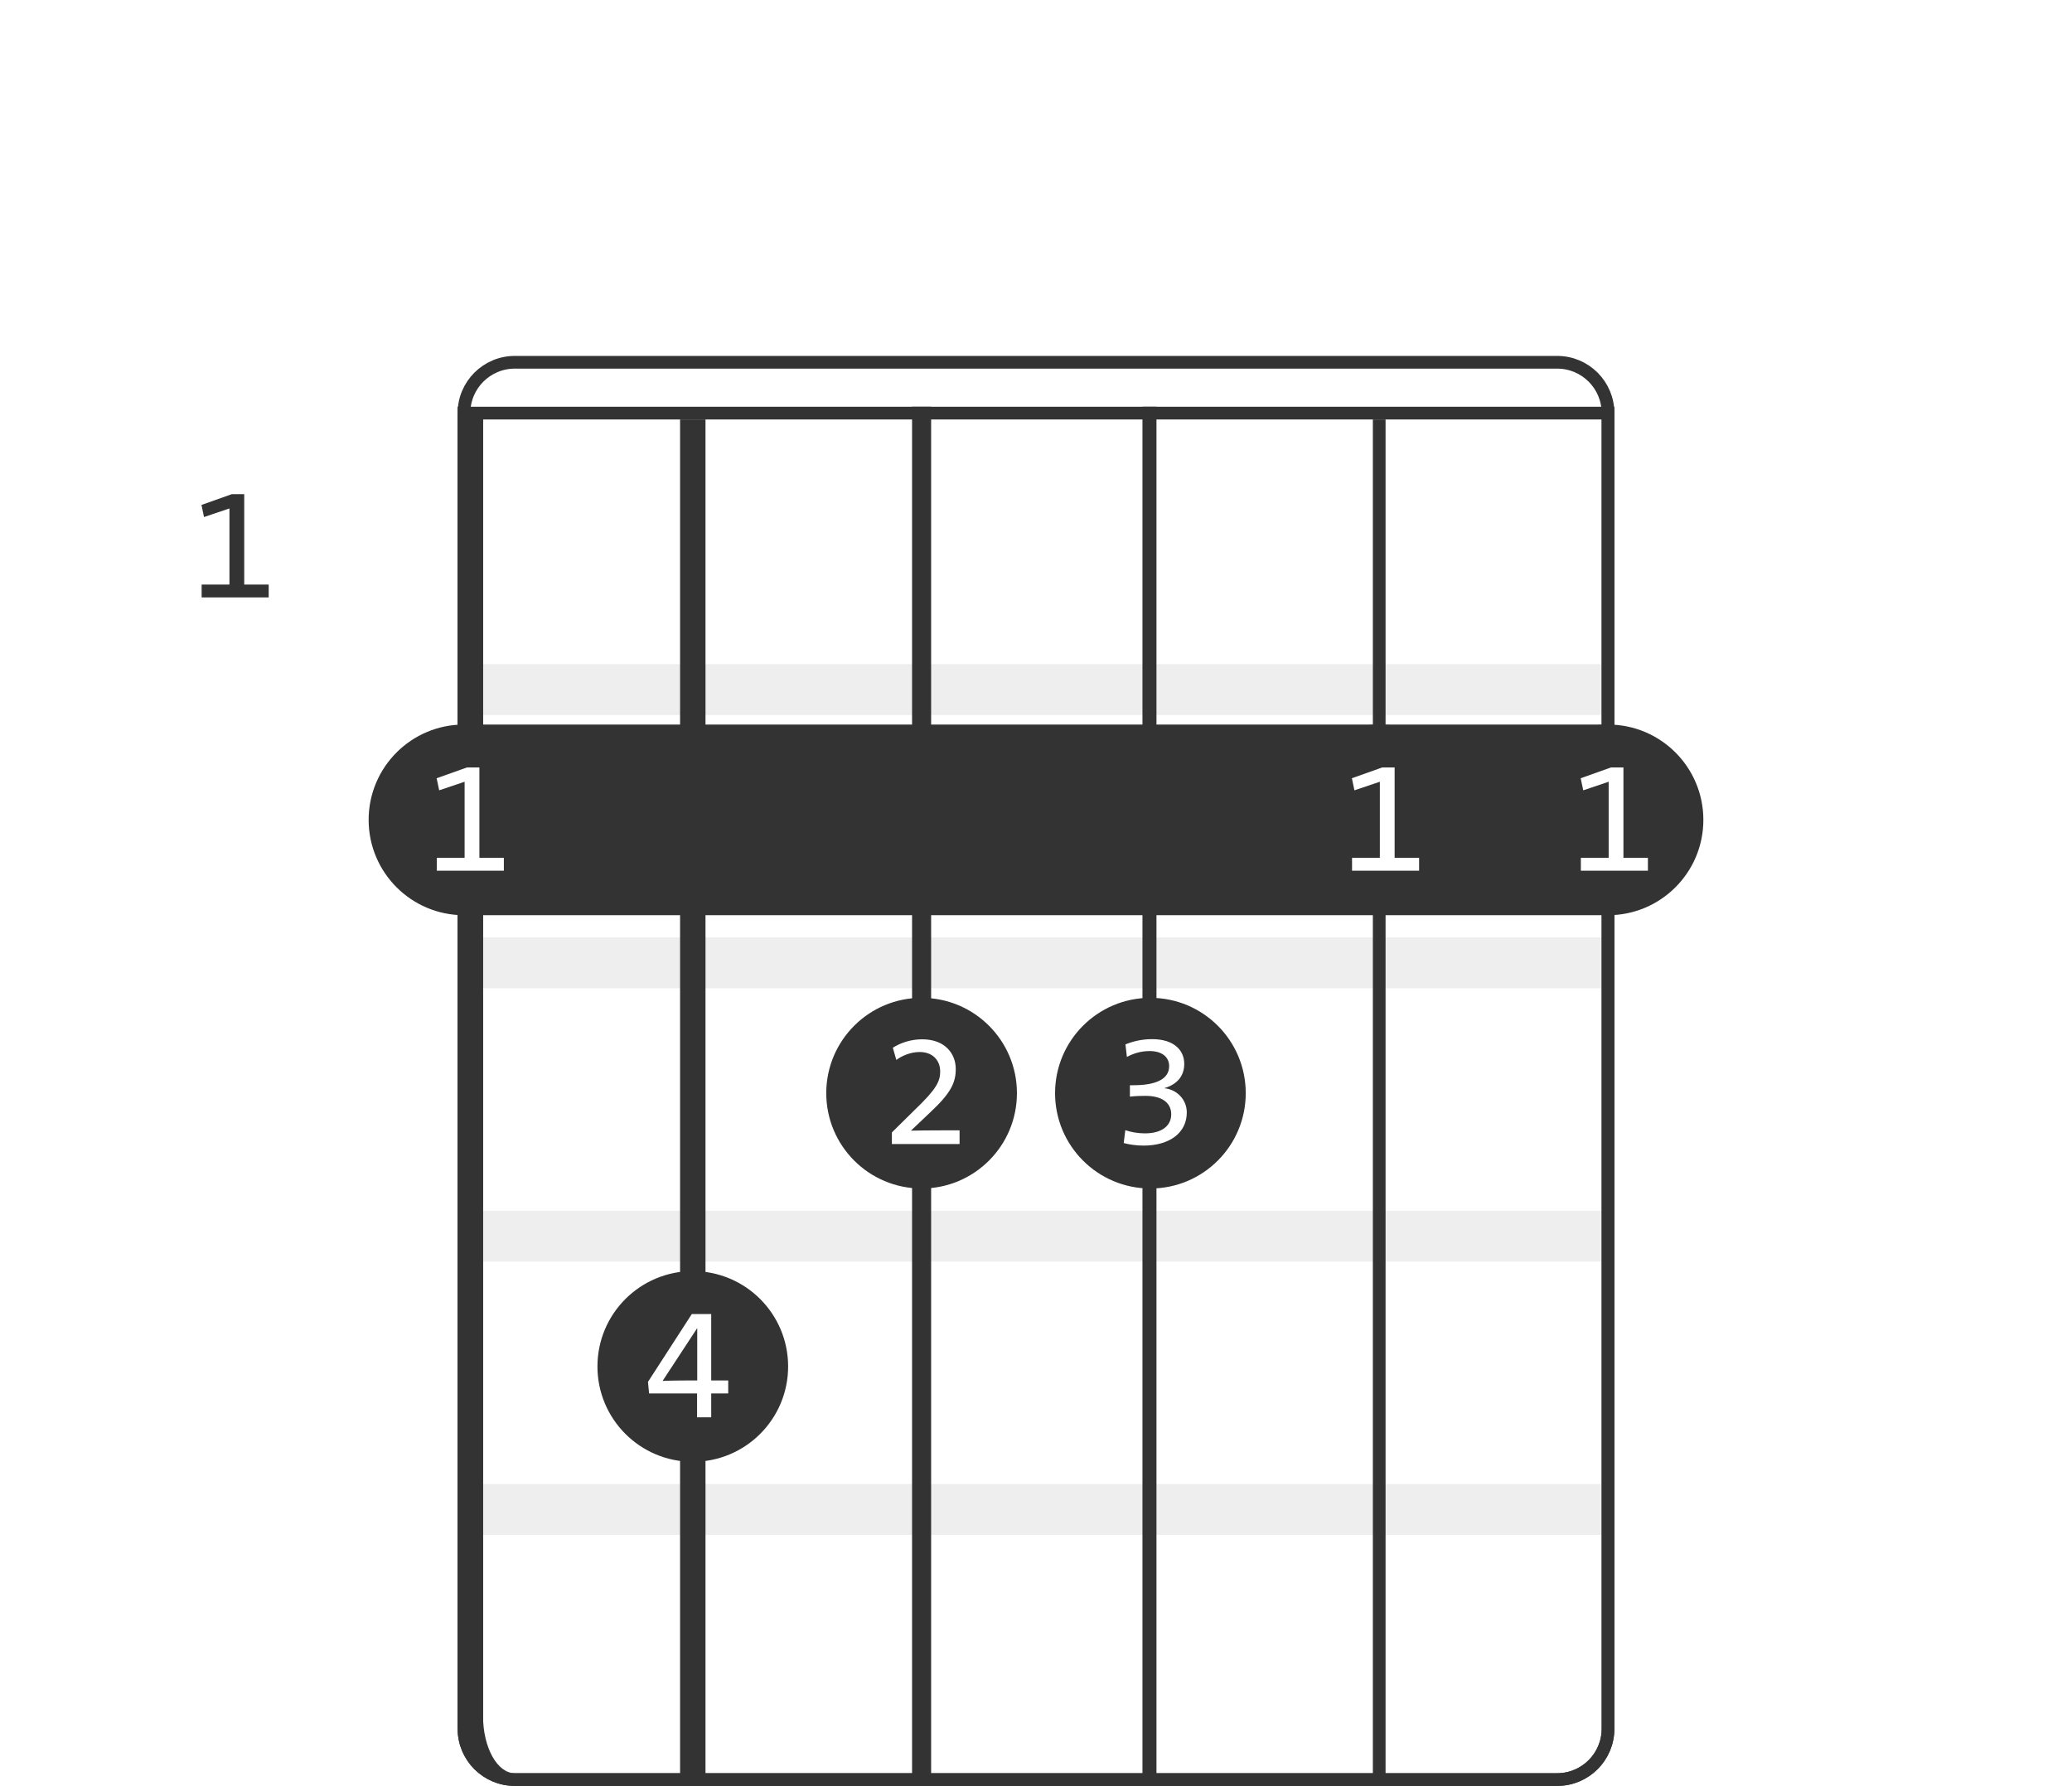
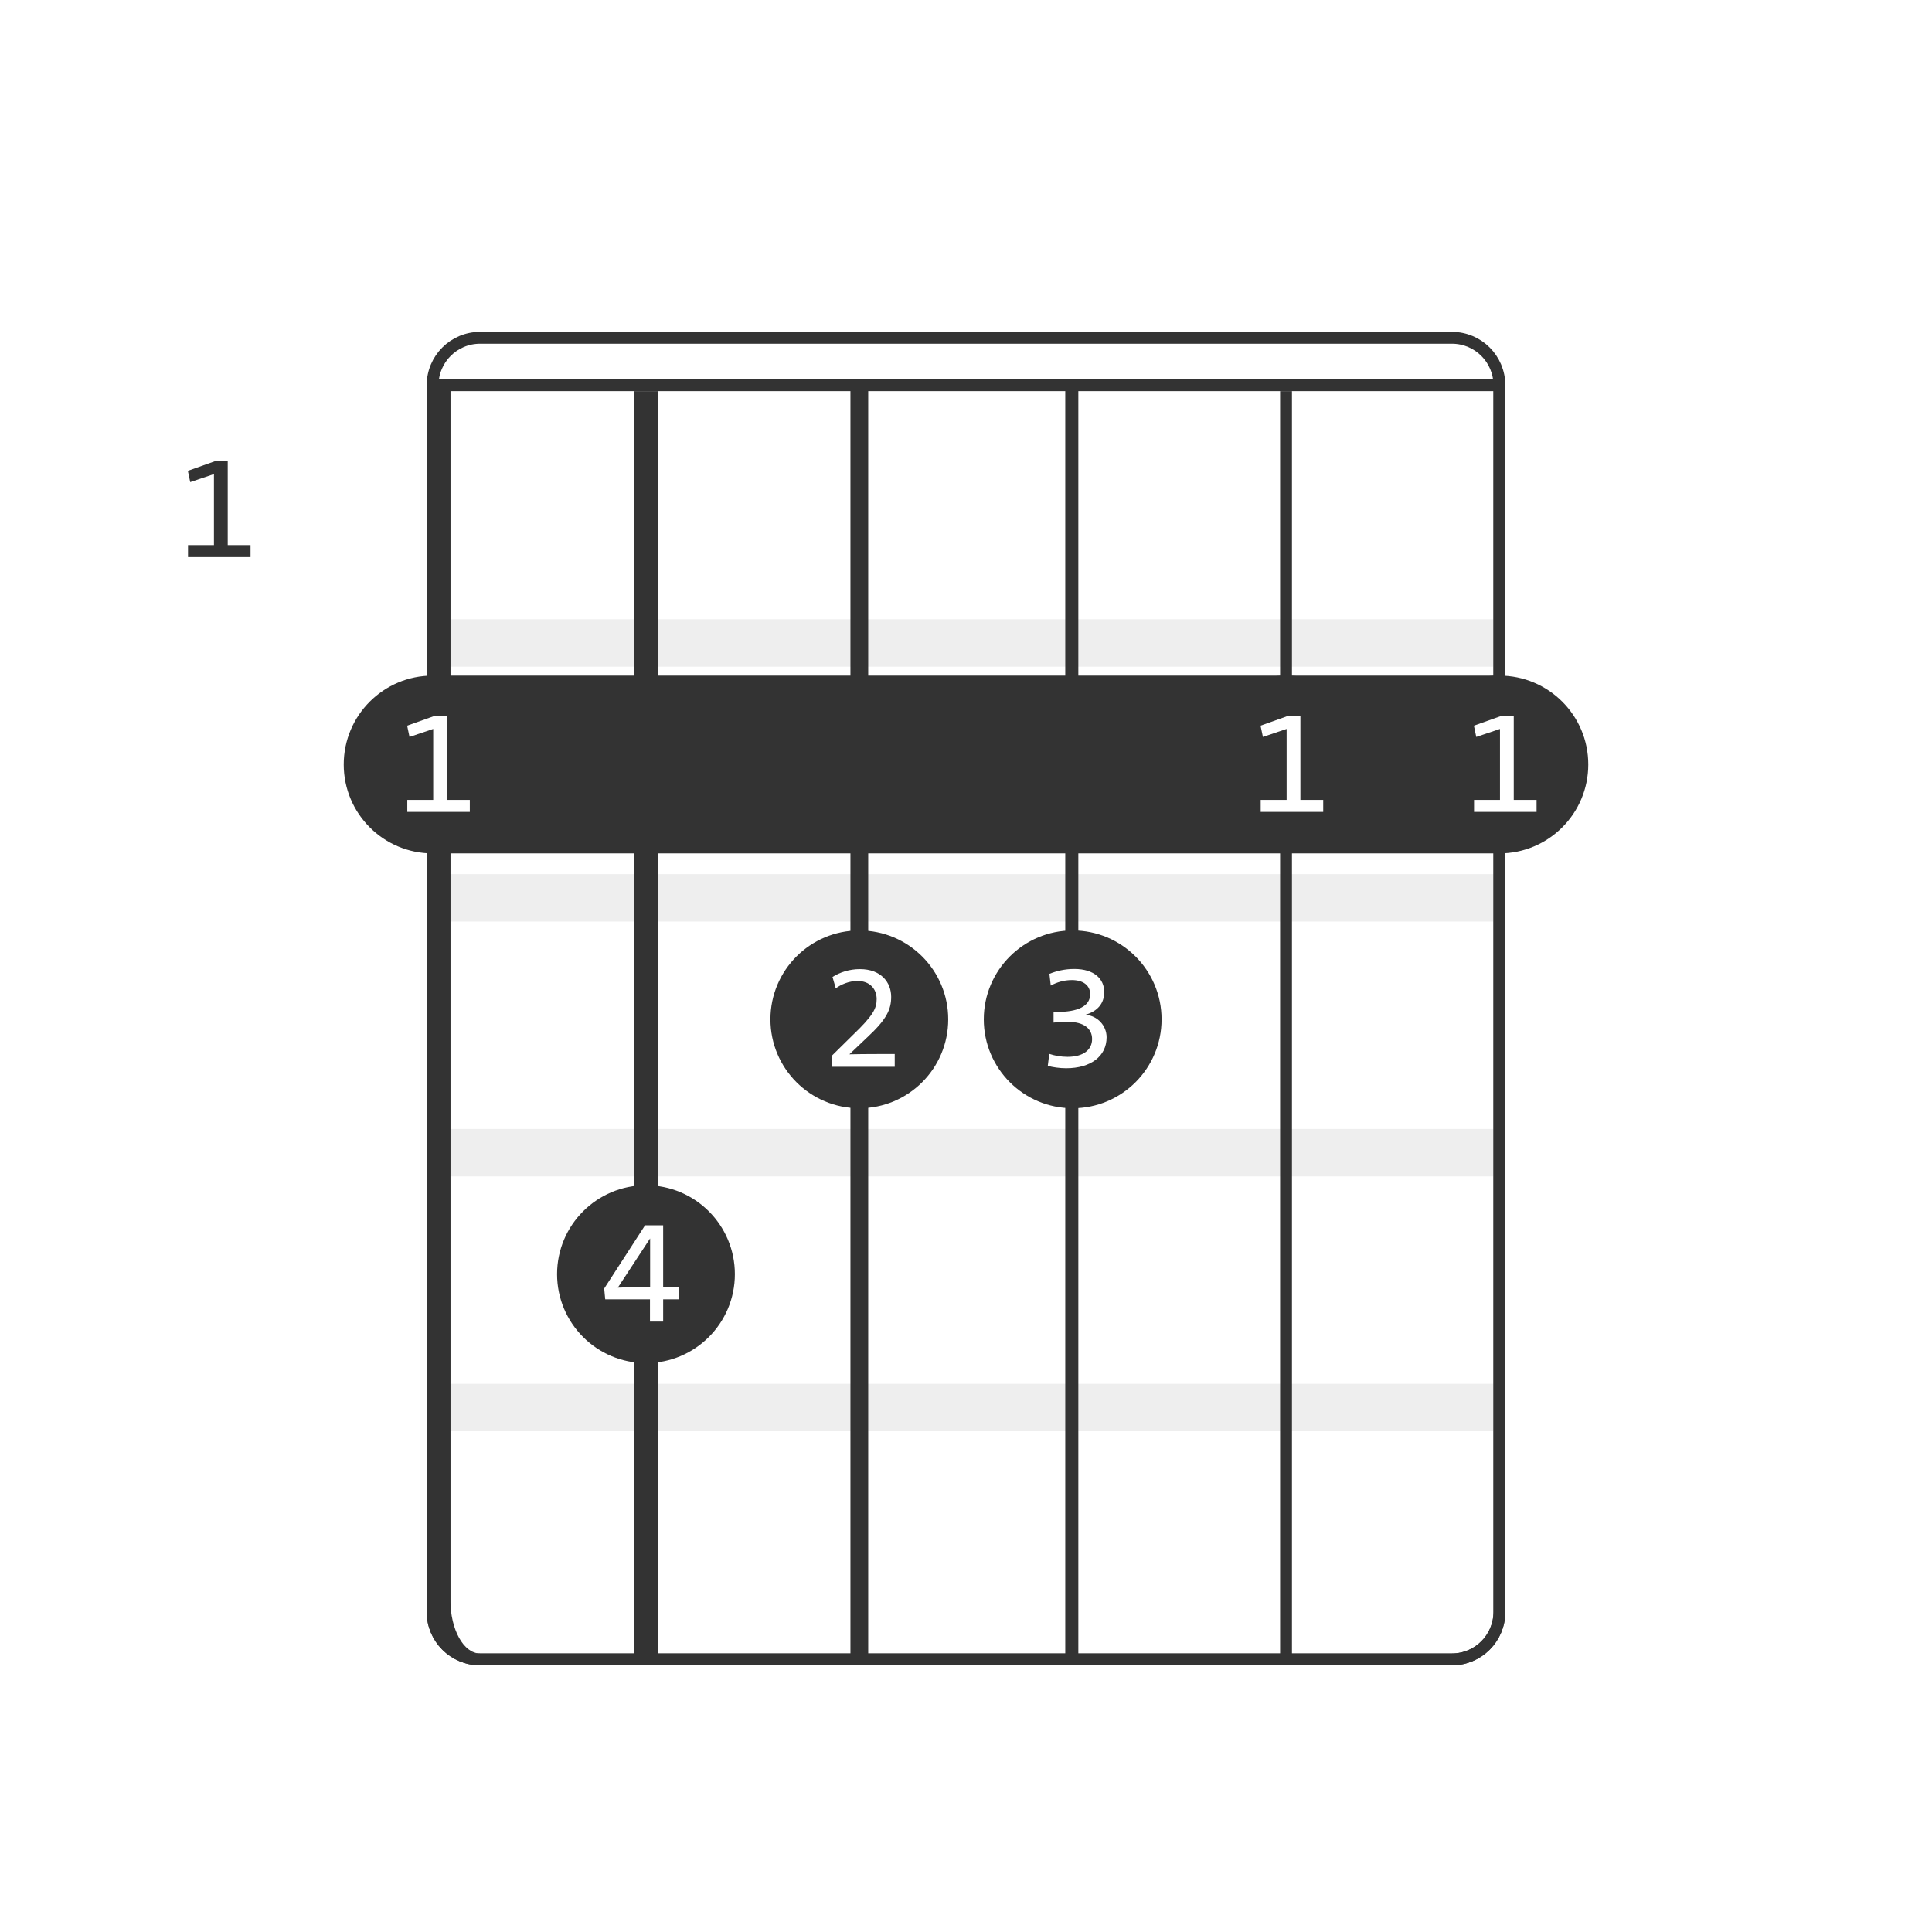
<svg xmlns="http://www.w3.org/2000/svg" xmlns:xlink="http://www.w3.org/1999/xlink" version="1.1">
  <defs>
    <symbol id="circle-1-black">
      <svg width="30" height="30" viewBox="0 0 30 30">
        <polygon fill="#333" points="21.275 23 10.725 23 10.725 20.975 15.1 20.975 15.1 9 11.1 10.35 10.7 8.45 15.475 6.75 17.425 6.75 17.425 20.975 21.275 20.975" />
      </svg>
    </symbol>
    <symbol id="circle-2-black">
      <svg width="30" height="30" viewBox="0 0 30 30">
        <path fill="#333" d="M10.975,17 L0.325,17 L0.325,15.175 L3.9,11.65 C7.35,8.35 7.925,7.15 7.925,5.575 C7.925,3.875 6.775,2.525 4.7,2.525 C3.225,2.525 1.85,3.15 1.025,3.775 L0.475,1.85 C1.7,1.075 3.3,0.525 5.1,0.525 C8.65,0.525 10.375,2.75 10.375,5.2 C10.375,7.325 9.625,8.975 6.375,12 L3.35,14.875 L3.35,14.9 C4.4,14.875 6.225,14.85 8.5,14.85 L10.975,14.85 L10.975,17 Z" transform="translate(10 6)" />
      </svg>
    </symbol>
    <symbol id="circle-3-black">
      <svg width="30" height="30" viewBox="0 0 30 30">
        <path fill="#333" d="M10.8,22.85 L11.05,20.825 C11.95,21.125 13,21.325 14.125,21.325 C16.85,21.325 18.275,20.1 18.275,18.325 C18.275,16.55 16.875,15.425 14.225,15.425 C13.325,15.425 12.625,15.45 11.775,15.55 L11.775,13.75 L12.35,13.75 C15.85,13.75 17.95,12.8 17.95,10.75 C17.95,9.275 16.775,8.375 14.875,8.375 C13.5,8.375 12.325,8.75 11.3,9.3 L11.075,7.325 C12.25,6.85 13.625,6.5 15.275,6.5 C18.625,6.5 20.325,8.175 20.325,10.4 C20.325,12.325 19.175,13.625 17.225,14.2 L17.2,14.225 C19.225,14.425 20.725,16.075 20.725,18.025 C20.725,21.225 18.05,23.25 13.9,23.25 C12.775,23.25 11.625,23.075 10.8,22.85 Z" />
      </svg>
    </symbol>
    <symbol id="circle-4-black">
      <svg width="30" height="30" viewBox="0 0 30 30">
        <path fill="#333" d="M20.575,19.25 L17.9,19.25 L17.9,23 L15.675,23 L15.675,19.25 L8.125,19.25 L7.95,17.425 L14.85,6.75 L17.9,6.75 L17.9,17.2 L20.575,17.2 L20.575,19.25 Z M15.7,17.2 L15.7,9 L15.675,9 L10.25,17.275 C11.75,17.2 14.7,17.2 15.7,17.2 Z" />
      </svg>
    </symbol>
    <symbol id="circle-5-black">
      <svg width="30" height="30" viewBox="0 0 30 30">
        <path fill="#333" d="M11,22.9 L11,20.825 C11.925,21.125 12.975,21.3 14.175,21.3 C16.85,21.3 18.325,19.975 18.325,17.95 C18.325,15.95 16.65,14.925 14.075,14.925 C13.025,14.925 12,15 11.35,15.125 L11.35,6.75 L20.15,6.75 L20.15,8.9 L13.45,8.9 L13.45,13.15 C13.875,13.125 14.45,13.1 14.825,13.1 C18.7,13.1 20.75,15.1 20.75,17.675 C20.75,21.025 18.05,23.225 14,23.225 C12.9,23.225 11.975,23.125 11,22.9 Z" />
      </svg>
    </symbol>
    <symbol id="circle-6-black">
      <svg width="30" height="30" viewBox="0 0 30 30">
        <path fill="#333" d="M19.951 6.6V8.575C19.451 8.5 18.951 8.45 18.301 8.45C14.976 8.45 13.226 10.375 12.601 13.675C12.551 13.925 12.476 14.35 12.401 14.9H12.426C13.226 13.525 14.726 12.775 16.451 12.775C19.701 12.775 21.501 14.875 21.501 17.525C21.501 20.975 19.251 23.25 15.851 23.25C12.326 23.25 10.176 20.75 10.176 16.4C10.176 9.45 13.626 6.525 18.476 6.525C19.001 6.525 19.601 6.55 19.951 6.6ZM19.201 17.9C19.201 15.975 18.101 14.65 15.976 14.65C13.876 14.65 12.651 16.325 12.651 17.725C12.651 19.75 13.826 21.4 16.051 21.4C18.051 21.4 19.201 19.95 19.201 17.9Z" />
      </svg>
    </symbol>
    <symbol id="circle-7-black">
      <svg width="30" height="30" viewBox="0 0 30 30">
        <path fill="#333" d="M21.25,6.75 L21.25,8.7 C18.725,13.4 16.45,18.75 15,23 L12.375,23 C14.025,18.475 16.275,13.275 18.65,8.9 C18.075,8.925 14.8,8.95 12.475,8.95 L10.275,8.95 L10.275,6.75 L21.25,6.75 Z" />
      </svg>
    </symbol>
    <symbol id="circle-8-black">
      <svg width="30" height="30" viewBox="0 0 30 30">
        <path fill="#333" d="M20.75,18.825 C20.75,21.55 18.3,23.25 15.1,23.25 C11.85,23.25 9.725,21.65 9.725,19.175 C9.725,17.1 11.375,15.85 13.2,14.8 C11.3,13.825 10.125,12.675 10.125,10.8 C10.125,8.325 12.25,6.5 15.375,6.5 C18.5,6.5 20.35,8.15 20.35,10.45 C20.35,12.325 18.925,13.475 17.25,14.475 C19.05,15.4 20.75,16.55 20.75,18.825 Z M18.05,10.65 C18.05,9.175 16.925,8.3 15.2,8.3 C13.45,8.3 12.45,9.35 12.45,10.6 C12.45,11.95 13.375,12.65 15.375,13.625 C16.825,12.8 18.05,11.975 18.05,10.65 Z M18.4,19.05 C18.4,17.275 16.825,16.475 15.075,15.675 C13.5,16.55 12.075,17.475 12.075,19 C12.075,20.4 13.225,21.4 15.325,21.4 C17.05,21.4 18.4,20.55 18.4,19.05 Z" />
      </svg>
    </symbol>
    <symbol id="circle-9-black">
      <svg width="30" height="30" viewBox="0 0 30 30">
        <path fill="#333" d="M10.9,23.05 L10.9,21.025 C11.6,21.2 12.4,21.275 13.15,21.275 C16.35,21.275 18.1,19.625 18.675,16.4 C18.75,15.925 18.8,15.625 18.9,15.2 L18.875,15.2 C18.075,16.35 16.7,17.05 14.975,17.05 C11.775,17.05 10,14.95 10,12.15 C10,8.725 12.35,6.5 15.6,6.5 C19,6.5 21.225,8.575 21.225,13.35 C21.225,20.45 17.725,23.225 12.9,23.225 C12.25,23.225 11.55,23.175 10.9,23.05 Z M18.725,12 C18.725,9.9 17.575,8.35 15.425,8.35 C13.45,8.35 12.275,9.875 12.275,11.8 C12.275,13.825 13.425,15.125 15.425,15.125 C17.55,15.125 18.725,13.7 18.725,12 Z" />
      </svg>
    </symbol>
    <symbol id="circle-0-black">
      <svg width="30" height="30" viewBox="0 0 30 30">
        <path fill="#333" d="M20.925,14.7 C20.925,20.925 18.05,23.25 15.1,23.25 C11.525,23.25 9.55,21.05 9.55,14.8 C9.55,9.1 12,6.5 15.4,6.5 C18.625,6.5 20.925,8.425 20.925,14.7 Z M18.5,14.85 C18.5,10.025 17.45,8.4 15.225,8.4 C13.375,8.4 11.975,10 11.975,14.65 C11.975,19.25 12.825,21.325 15.225,21.325 C17.275,21.325 18.5,19.25 18.5,14.85 Z" />
      </svg>
    </symbol>
    <symbol id="bar-middle">
      <svg width="36" height="30" viewBox="0 0 36 30">
        <rect width="36" height="30" fill="#333" fill-rule="evenodd" />
      </svg>
    </symbol>
    <symbol id="bar-end">
      <svg width="15" height="30" viewBox="0 0 15 30">
        <path fill="#333" fill-rule="evenodd" d="M15,0 C6.716,0 0,6.716 0,15 C0,23.284 6.716,30 15,30 L15,0 Z" />
      </svg>
    </symbol>
    <symbol id="circle-1">
      <svg width="30" height="30" viewBox="0 0 30 30">
        <g fill="none" fill-rule="evenodd">
          <circle cx="15" cy="15" r="15" fill="#333" />
          <polygon fill="#FFF" fill-rule="nonzero" points="21.275 23 10.725 23 10.725 20.975 15.1 20.975 15.1 9 11.1 10.35 10.7 8.45 15.475 6.75 17.425 6.75 17.425 20.975 21.275 20.975" />
        </g>
      </svg>
    </symbol>
    <symbol id="circle-2">
      <svg width="30" height="30" viewBox="0 0 30 30">
        <g fill="none" fill-rule="evenodd" transform="translate(0 -2)">
          <circle cx="15" cy="17" r="15" fill="#333" />
          <path fill="#FFF" fill-rule="nonzero" d="M20.975,25 L10.325,25 L10.325,23.175 L13.9,19.65 C17.35,16.35 17.925,15.15 17.925,13.575 C17.925,11.875 16.775,10.525 14.7,10.525 C13.225,10.525 11.85,11.15 11.025,11.775 L10.475,9.85 C11.7,9.075 13.3,8.525 15.1,8.525 C18.65,8.525 20.375,10.75 20.375,13.2 C20.375,15.325 19.625,16.975 16.375,20 L13.35,22.875 L13.35,22.9 C14.4,22.875 16.225,22.85 18.5,22.85 L20.975,22.85 L20.975,25 Z" />
        </g>
      </svg>
    </symbol>
    <symbol id="circle-3">
      <svg width="30" height="30" viewBox="0 0 30 30">
        <g fill="none" fill-rule="evenodd" transform="translate(0 -2)">
          <circle cx="15" cy="17" r="15" fill="#333" />
          <path fill="#FFF" fill-rule="nonzero" d="M10.8,24.85 L11.05,22.825 C11.95,23.125 13,23.325 14.125,23.325 C16.85,23.325 18.275,22.1 18.275,20.325 C18.275,18.55 16.875,17.425 14.225,17.425 C13.325,17.425 12.625,17.45 11.775,17.55 L11.775,15.75 L12.35,15.75 C15.85,15.75 17.95,14.8 17.95,12.75 C17.95,11.275 16.775,10.375 14.875,10.375 C13.5,10.375 12.325,10.75 11.3,11.3 L11.075,9.325 C12.25,8.85 13.625,8.5 15.275,8.5 C18.625,8.5 20.325,10.175 20.325,12.4 C20.325,14.325 19.175,15.625 17.225,16.2 L17.2,16.225 C19.225,16.425 20.725,18.075 20.725,20.025 C20.725,23.225 18.05,25.25 13.9,25.25 C12.775,25.25 11.625,25.075 10.8,24.85 Z" />
        </g>
      </svg>
    </symbol>
    <symbol id="circle-4">
      <svg width="30" height="30" viewBox="0 0 30 30">
        <g fill="none" fill-rule="evenodd" transform="translate(0 -2)">
          <circle cx="15" cy="17" r="15" fill="#333" />
          <path fill="#FFF" fill-rule="nonzero" d="M20.575,21.25 L17.9,21.25 L17.9,25 L15.675,25 L15.675,21.25 L8.125,21.25 L7.95,19.425 L14.85,8.75 L17.9,8.75 L17.9,19.2 L20.575,19.2 L20.575,21.25 Z M15.7,19.2 L15.7,11 L15.675,11 L10.25,19.275 C11.75,19.2 14.7,19.2 15.7,19.2 Z" />
        </g>
      </svg>
    </symbol>
    <symbol id="grid-guitar-2">
      <svg width="182" height="225" viewBox="0 0 182 209" fill="none">
        <path d="M1 48.5H180V40.5H1V48.5Z" fill="#EEEEEE" />
        <path d="M1 91.5H180V83.5H1V91.5Z" fill="#EEEEEE" />
        <path d="M1 134.5H180V126.5H1V134.5Z" fill="#EEEEEE" />
        <path d="M1 177.5H180V169.5H1V177.5Z" fill="#EEEEEE" />
        <rect x="1" y="1" width="180" height="215" rx="8" stroke="#333333" stroke-width="2" />
        <path fill-rule="evenodd" clip-rule="evenodd" d="M39 2L39 216L35 216L35 2L39 2Z" fill="#333333" />
        <path fill-rule="evenodd" clip-rule="evenodd" d="M74.5 6.47666e-06L74.5 216L71.5 216L71.5 6.61612e-06L74.5 6.47666e-06Z" fill="#333333" />
        <path fill-rule="evenodd" clip-rule="evenodd" d="M109.954 6.51366e-06L109.954 216L107.75 216L107.75 6.61612e-06L109.954 6.51366e-06Z" fill="#333333" />
        <path fill-rule="evenodd" clip-rule="evenodd" d="M146 2L146 216L144 216L144 2L146 2Z" fill="#333333" />
        <path d="M0 11C0 6.029 4.029 2 9 2C6.239 2 4 6.029 4 11V206C4 210.971 6.239 215 9 215C4.029 215 0 210.971 0 206V11Z" fill="#333333" />
      </svg>
    </symbol>
    <symbol id="grid-guitar-1">
      <svg width="182" height="225" viewBox="0 0 182 225" fill="none">
        <path d="M1 56.5H180V48.5H1V56.5Z" fill="#EEEEEE" />
        <path d="M1 99.5H180V91.5H1V99.5Z" fill="#EEEEEE" />
        <path d="M1 142.5H180V134.5H1V142.5Z" fill="#EEEEEE" />
        <path d="M1 185.5H180V177.5H1V185.5Z" fill="#EEEEEE" />
        <rect x="1" y="1" width="180" height="223" rx="8" stroke="#333333" stroke-width="2" />
        <path d="M1 9H181V216C181 220.418 177.418 224 173 224H9C4.582 224 1 220.418 1 216V9Z" stroke="#333333" stroke-width="2" />
        <path fill-rule="evenodd" clip-rule="evenodd" d="M39 10L39 224L35 224L35 10L39 10Z" fill="#333333" />
        <path fill-rule="evenodd" clip-rule="evenodd" d="M4 9L4 216L0 216L9.04826e-06 9L4 9Z" fill="#333333" />
        <path fill-rule="evenodd" clip-rule="evenodd" d="M74.5 8L74.5 224L71.5 224L71.5 8L74.5 8Z" fill="#333333" />
        <path fill-rule="evenodd" clip-rule="evenodd" d="M109.954 8L109.954 224L107.75 224L107.75 8L109.954 8Z" fill="#333333" />
        <path fill-rule="evenodd" clip-rule="evenodd" d="M146 10L146 224L144 224L144 10L146 10Z" fill="#333333" />
        <path d="M0 9H4V214C4 218.971 6.239 223 9 223C4.029 223 0 218.971 0 214V9Z" fill="#333333" />
      </svg>
    </symbol>
    <symbol id="o">
      <svg width="30" height="30" viewBox="0 0 30 30">
        <path fill="#333" d="M15,28 C22.18,28 28,22.18 28,15 C28,7.82 22.18,2 15,2 C7.82,2 2,7.82 2,15 C2,22.18 7.82,28 15,28 Z M15,26 C8.925,26 4,21.075 4,15 C4,8.925 8.925,4 15,4 C21.075,4 26,8.925 26,15 C26,21.075 21.075,26 15,26 Z" />
      </svg>
    </symbol>
    <symbol id="x">
      <svg width="30" height="30" viewBox="0 0 30 30">
        <g fill="#333" transform="translate(4 4)">
          <path d="M-0.479,0.76 L21.061,22.3 C21.452,22.69 22.085,22.69 22.475,22.3 C22.866,21.909 22.866,21.276 22.475,20.885 L0.936,-0.654 C0.545,-1.045 -0.088,-1.045 -0.479,-0.654 C-0.869,-0.264 -0.869,0.37 -0.479,0.76 Z" transform="rotate(-90 10.998 10.823)" />
          <path d="M-0.3,0.936 L21.24,22.475 C21.63,22.866 22.264,22.866 22.654,22.475 C23.045,22.085 23.045,21.452 22.654,21.061 L1.115,-0.479 C0.724,-0.869 0.091,-0.869 -0.3,-0.479 C-0.69,-0.088 -0.69,0.545 -0.3,0.936 Z" />
        </g>
      </svg>
    </symbol>
  </defs>
  <symbol id="chord">
-     <svg width="326" height="281" version="1.1">
+     <svg width="326" height="326" version="1.1">
      <rect width="100%" height="100%" fill="white" />
      <use x="72" y="56" width="182" height="225" xlink:href="#grid-guitar-1" />
      <use x="21" y="71" width="30" height="30" xlink:href="#circle-1-black" />
      <use x="73" y="114" width="36" height="30" xlink:href="#bar-middle" />
      <use x="109" y="114" width="36" height="30" xlink:href="#bar-middle" />
      <use x="145" y="114" width="36" height="30" xlink:href="#bar-middle" />
      <use x="181" y="114" width="36" height="30" xlink:href="#bar-middle" />
      <use x="217" y="114" width="36" height="30" xlink:href="#bar-middle" />
      <use x="58" y="114" width="30" height="30" xlink:href="#circle-1" />
      <use x="94" y="200" width="30" height="30" xlink:href="#circle-4" />
      <use x="130" y="157" width="30" height="30" xlink:href="#circle-2" />
      <use x="166" y="157" width="30" height="30" xlink:href="#circle-3" />
      <use x="202" y="114" width="30" height="30" xlink:href="#circle-1" />
      <use x="238" y="114" width="30" height="30" xlink:href="#circle-1" />
    </svg>
  </symbol>
  <use xlink:href="#chord" />
</svg>
